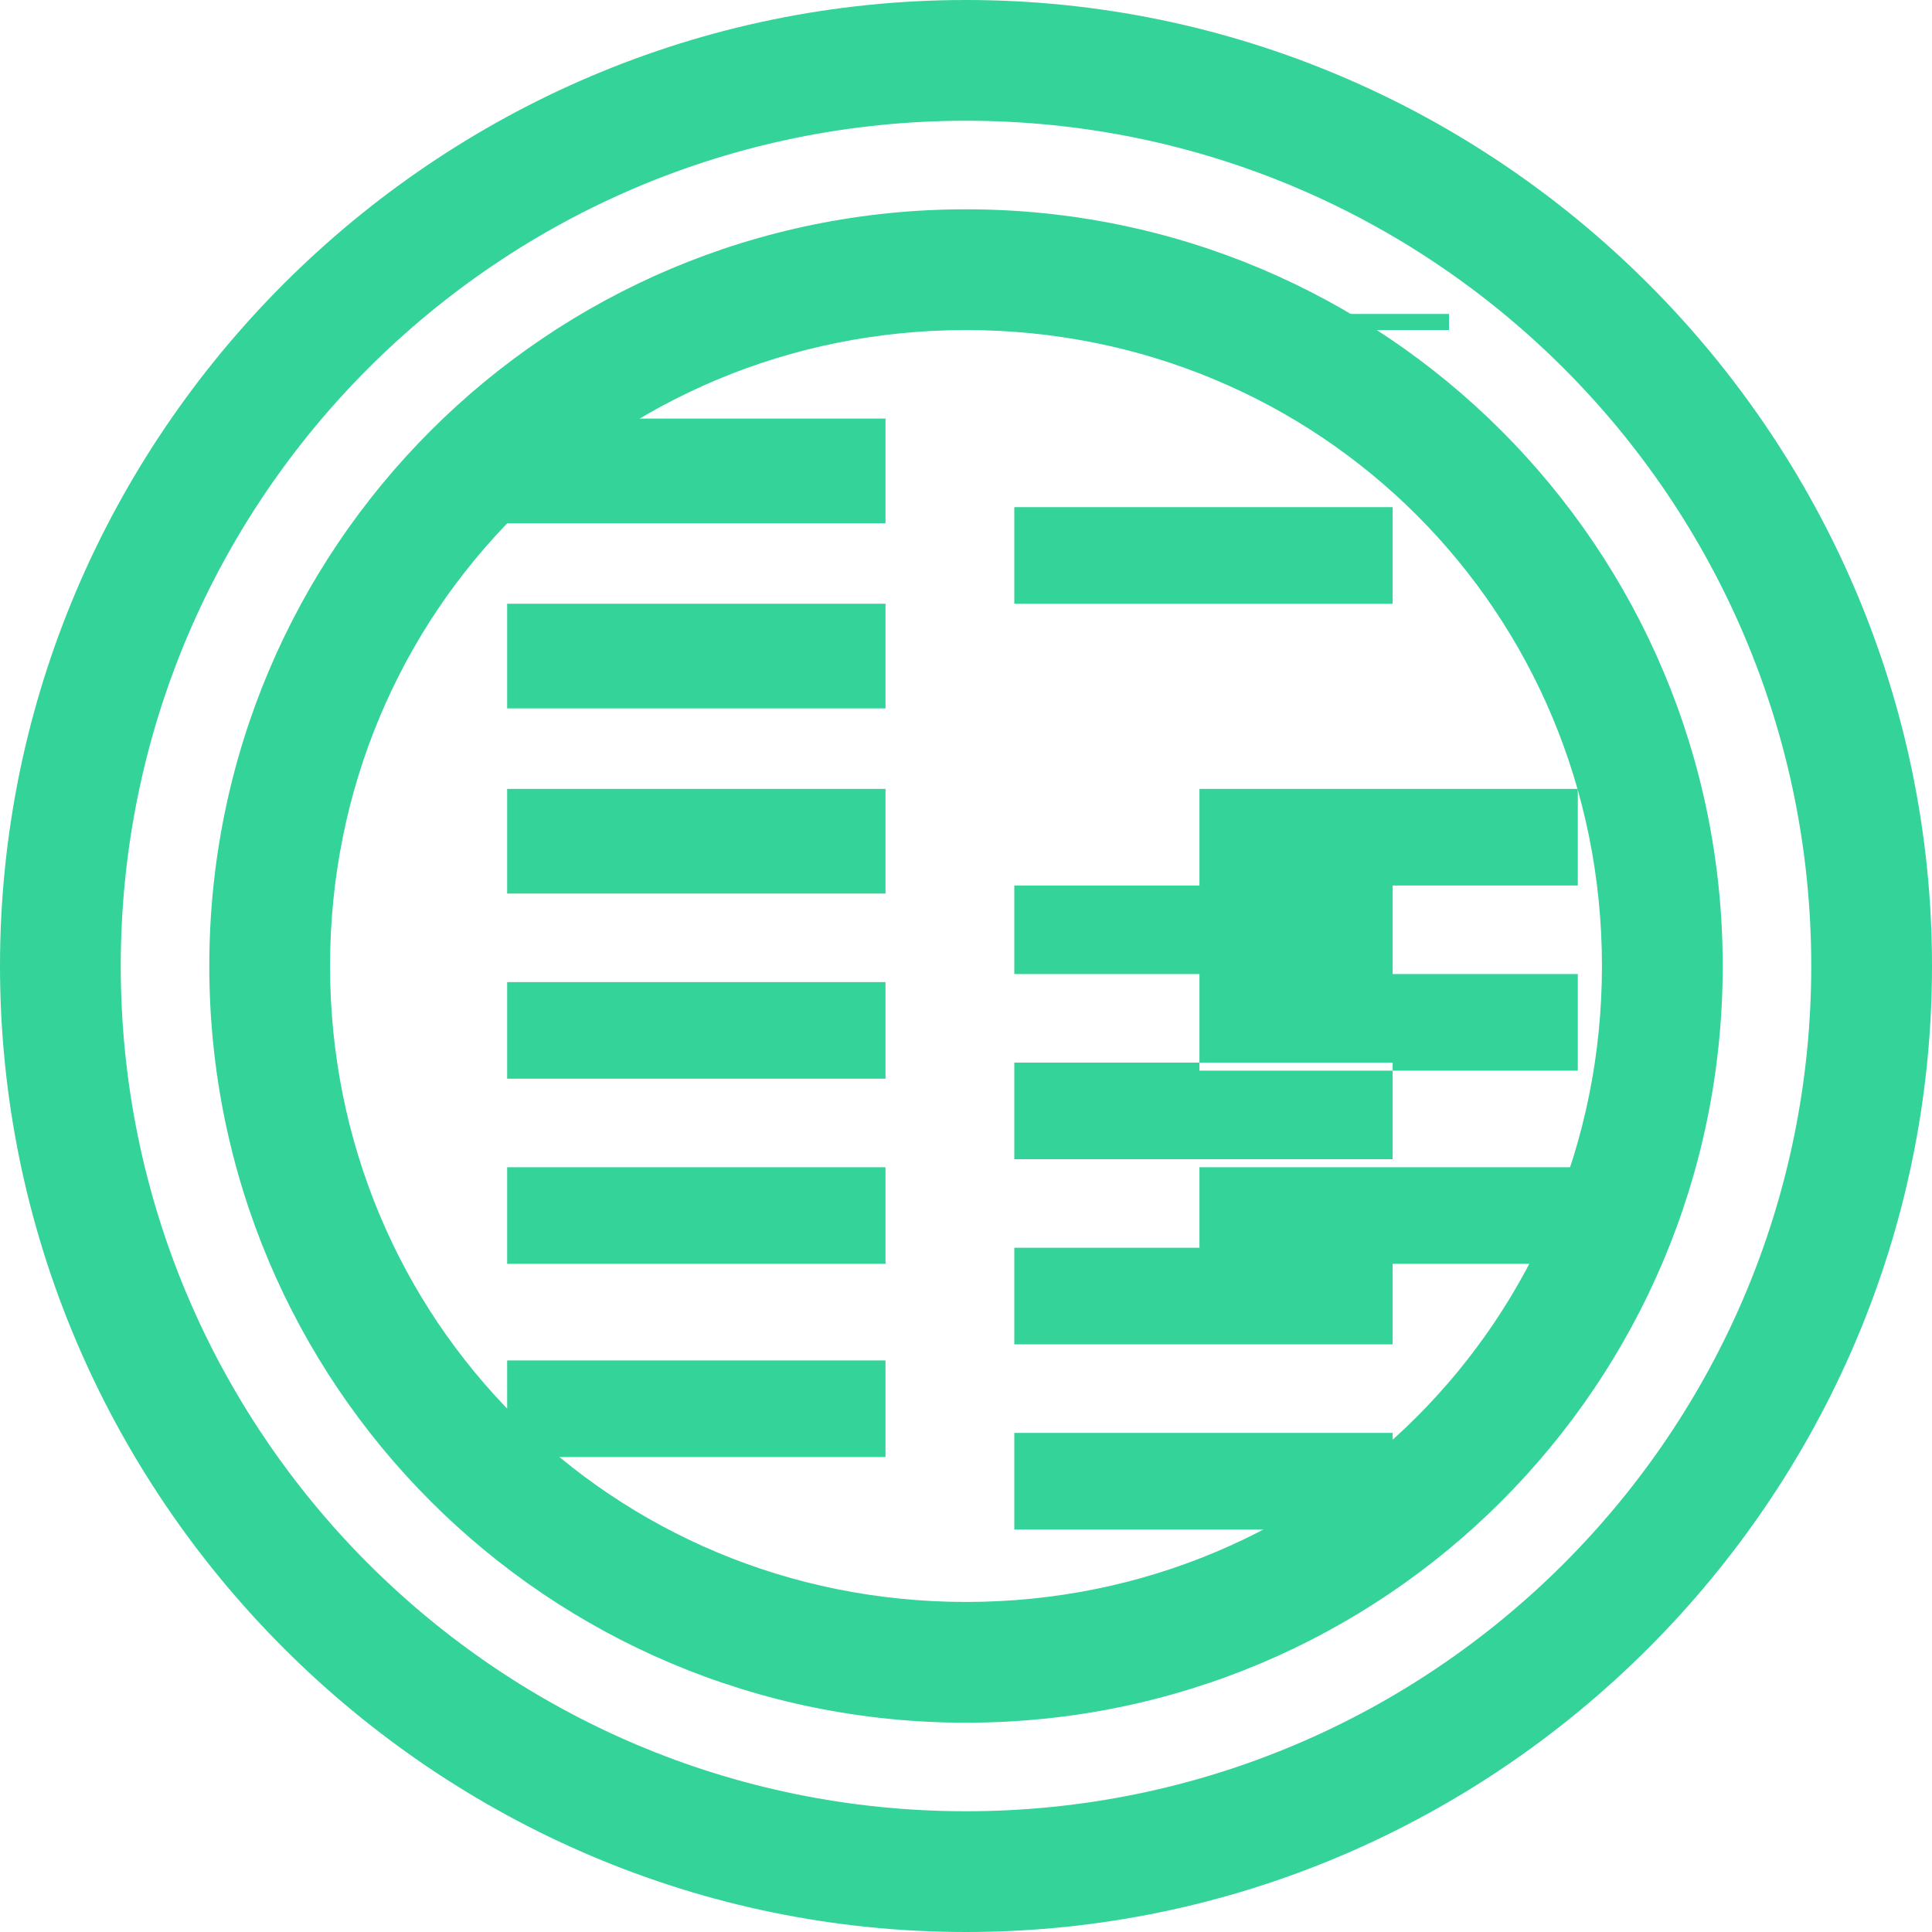
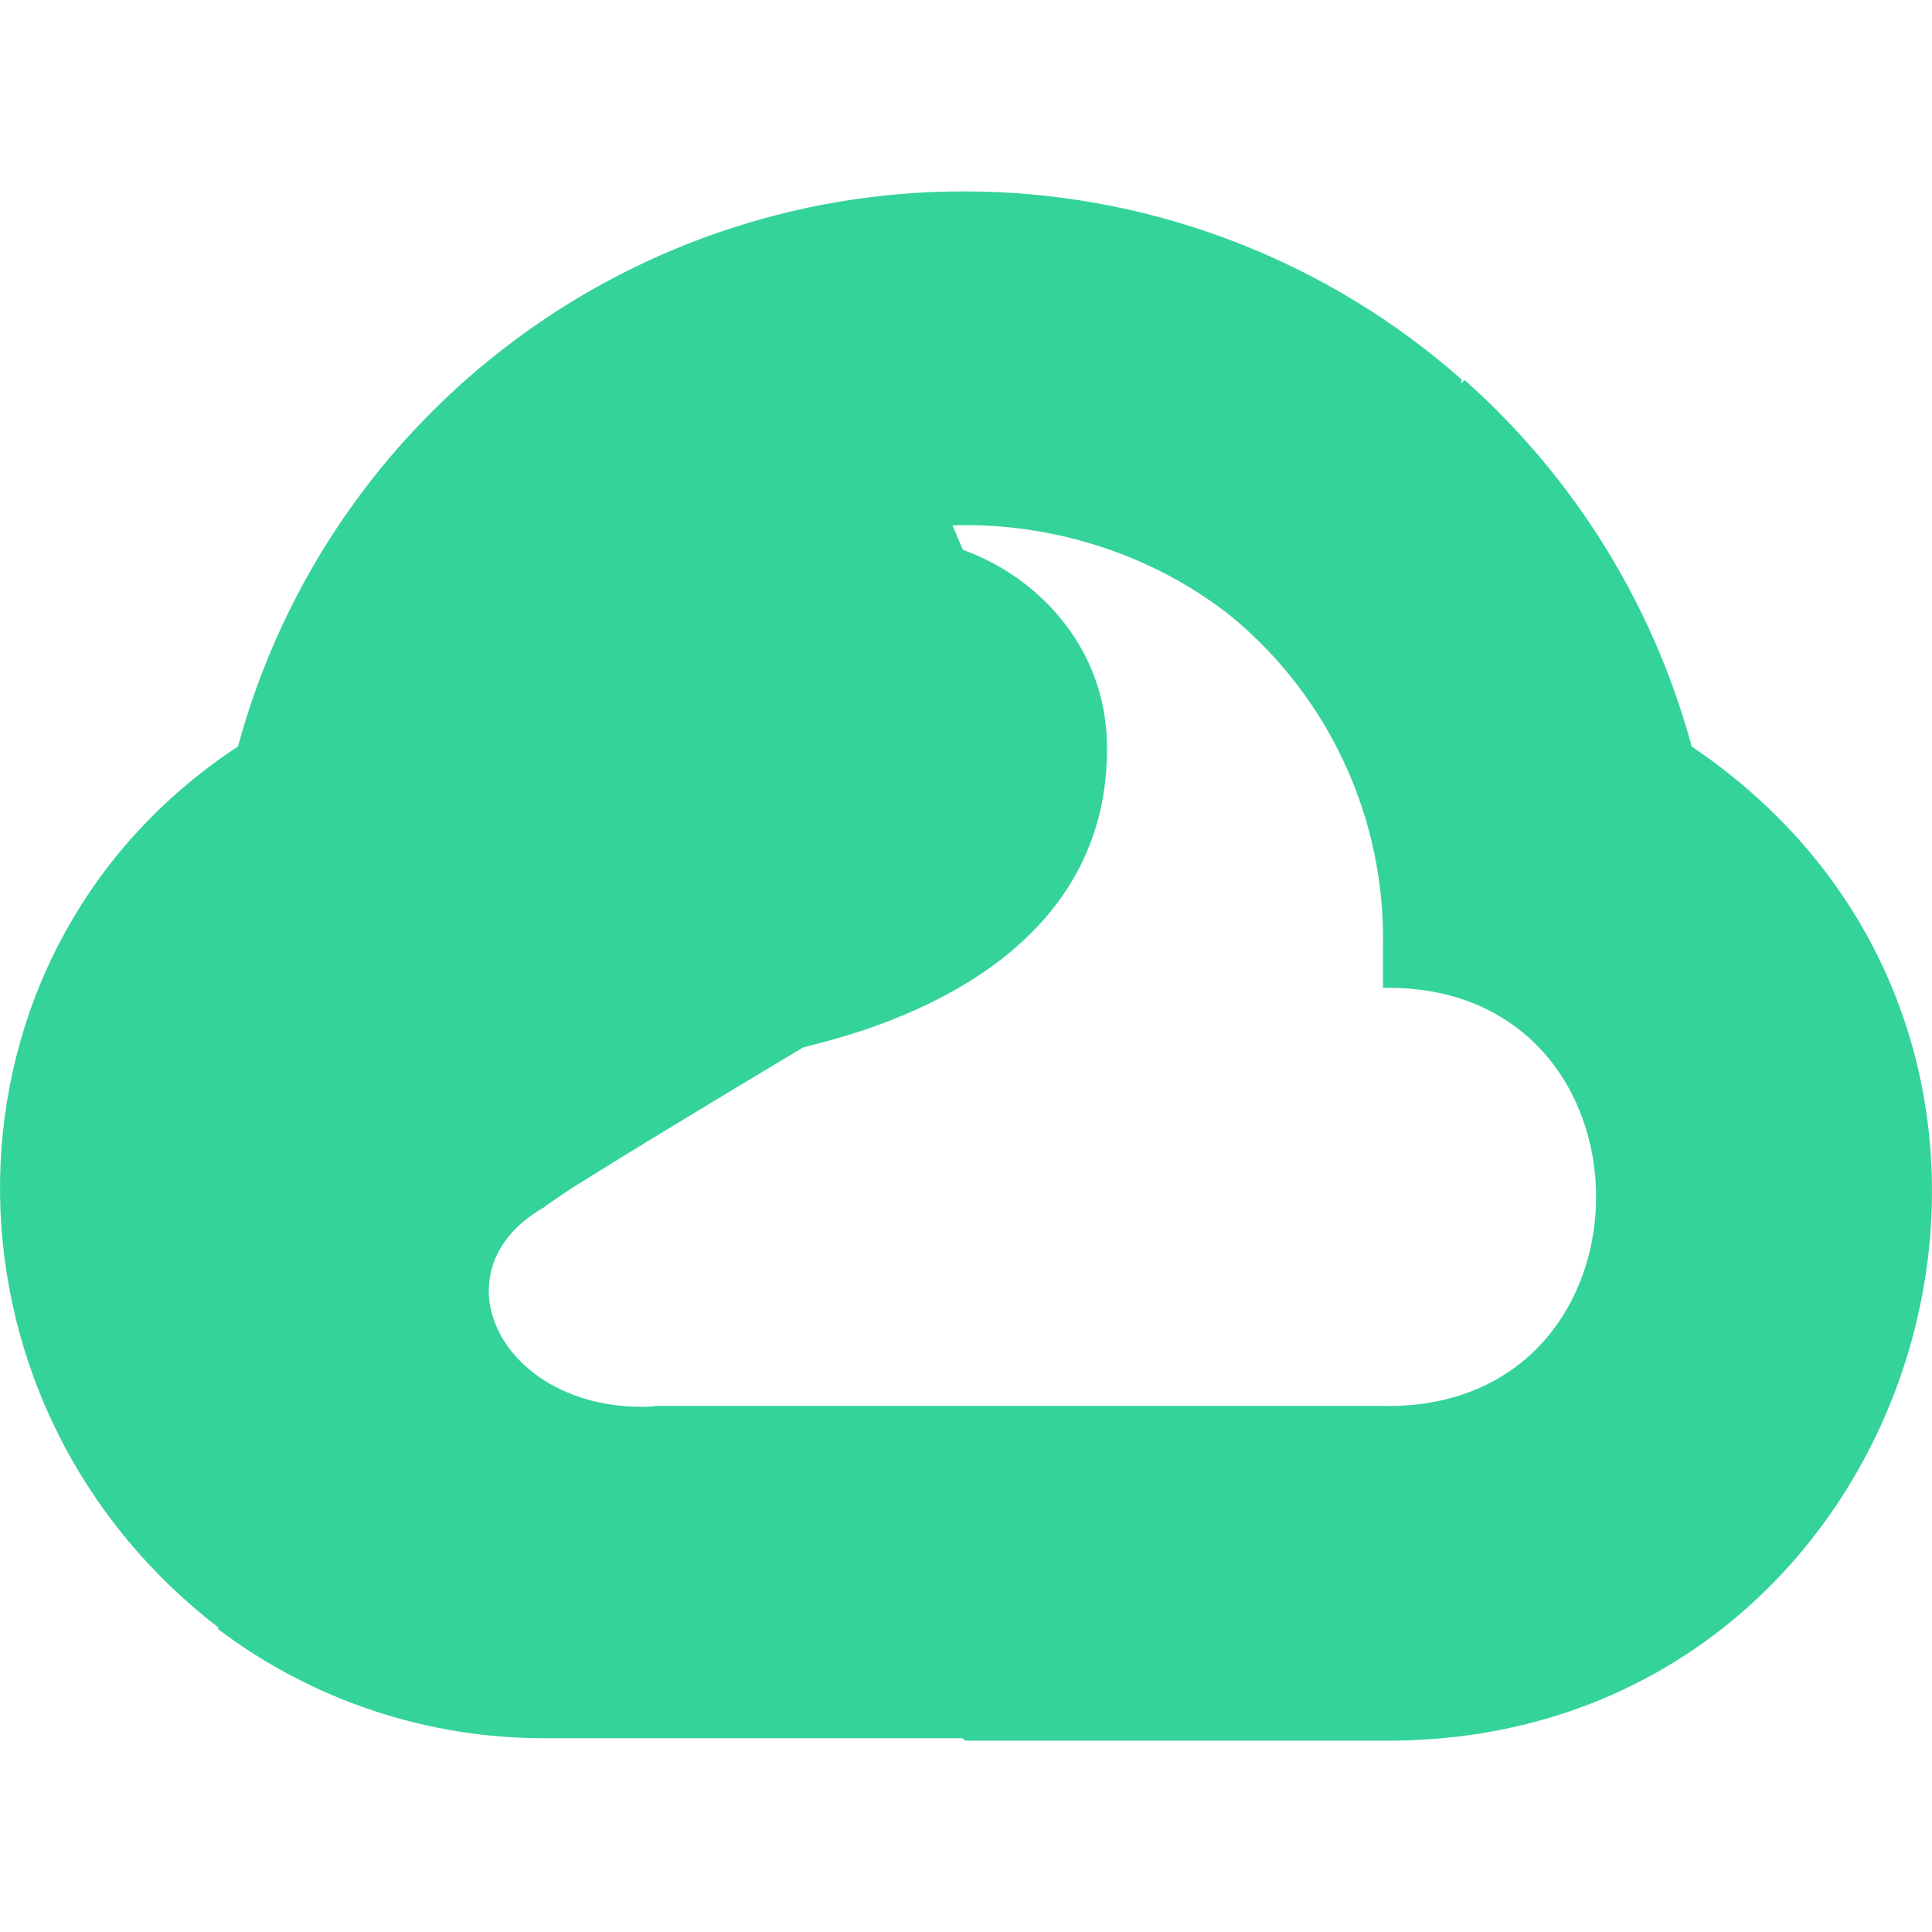
<svg xmlns="http://www.w3.org/2000/svg" viewBox="0 0 24 24">
-   <path fill="#34D399" d="M14.9 12.1h4.7v1.2h-4.7v-1.2zm4.7-2.3h-4.7V11h4.7V9.8zm0 4.7h-4.7v1.2h4.7v-1.2zm-7-7h4.7V6.3h-4.7v1.2zm0 2.3h4.7V9.8h-4.7v1.2zm0 2.3h4.7V11h-4.7v1.2zm0 2.3h4.7v-1.2h-4.7v1.2zm0 2.3h4.7v-1.2h-4.7v1.2zm0 2.3h4.7v-1.2h-4.7v1.2zM6.3 15.7h4.7v-1.2H6.3v1.2zm0-2.3h4.7v-1.2H6.3v1.2zm0-2.3h4.7V9.8H6.3V11zm0-2.3h4.7V7.5H6.3v1.2zm0-2.3h4.7V5.2H6.3v1.2zm0 11.6h4.7v-1.2H6.3v1.2zm7-14h4.7V3.9h-4.7v1.2z" />
-   <path fill="#34D399" d="M12 0C5.4 0 0 5.4 0 12s5.4 12 12 12 12-5.4 12-12S18.6 0 12 0zm0 22.5C6.2 22.5 1.5 17.8 1.5 12S6.2 1.5 12 1.5 22.5 6.2 22.5 12 17.8 22.5 12 22.5z" />
-   <path fill="#34D399" d="M12 2.6c-5.2 0-9.4 4.2-9.4 9.4s4.2 9.4 9.4 9.4 9.4-4.2 9.4-9.4-4.2-9.4-9.4-9.4zm0 17.3c-4.4 0-7.9-3.5-7.9-7.9s3.5-7.9 7.9-7.9 7.9 3.5 7.9 7.9-3.5 7.9-7.9 7.9z" />
+   <path fill="#34D399" d="M12.19 2.38a9.344 9.344 0 0 0-9.234 6.893c.053-.02-.055.013 0 0-3.875 2.551-3.922 8.11-.247 10.941l.006-.007-.007.03a6.717 6.717 0 0 0 4.077 1.356h5.173l.03.03h5.192c6.687.053 9.376-8.605 3.835-12.35a9.365 9.365 0 0 0-2.821-4.552l-.043.043.006-.05A9.344 9.344 0 0 0 12.19 2.38zm-.358 4.146c1.244-.04 2.518.368 3.486 1.15a5.186 5.186 0 0 1 1.862 4.078v.518c3.53-.07 3.53 5.262 0 5.193h-9.05l-.007.006c-1.862.102-2.768-1.663-1.374-2.468 0 0 .24-.176.502-.336 1.025-.64 2.727-1.656 2.727-1.656s-.009.002.097-.025c1.749-.433 3.677-1.474 3.677-3.683 0-.71-.266-1.29-.68-1.74a2.815 2.815 0 0 0-1.104-.73c-.007 0-.02-.033-.02-.033" />
</svg>
